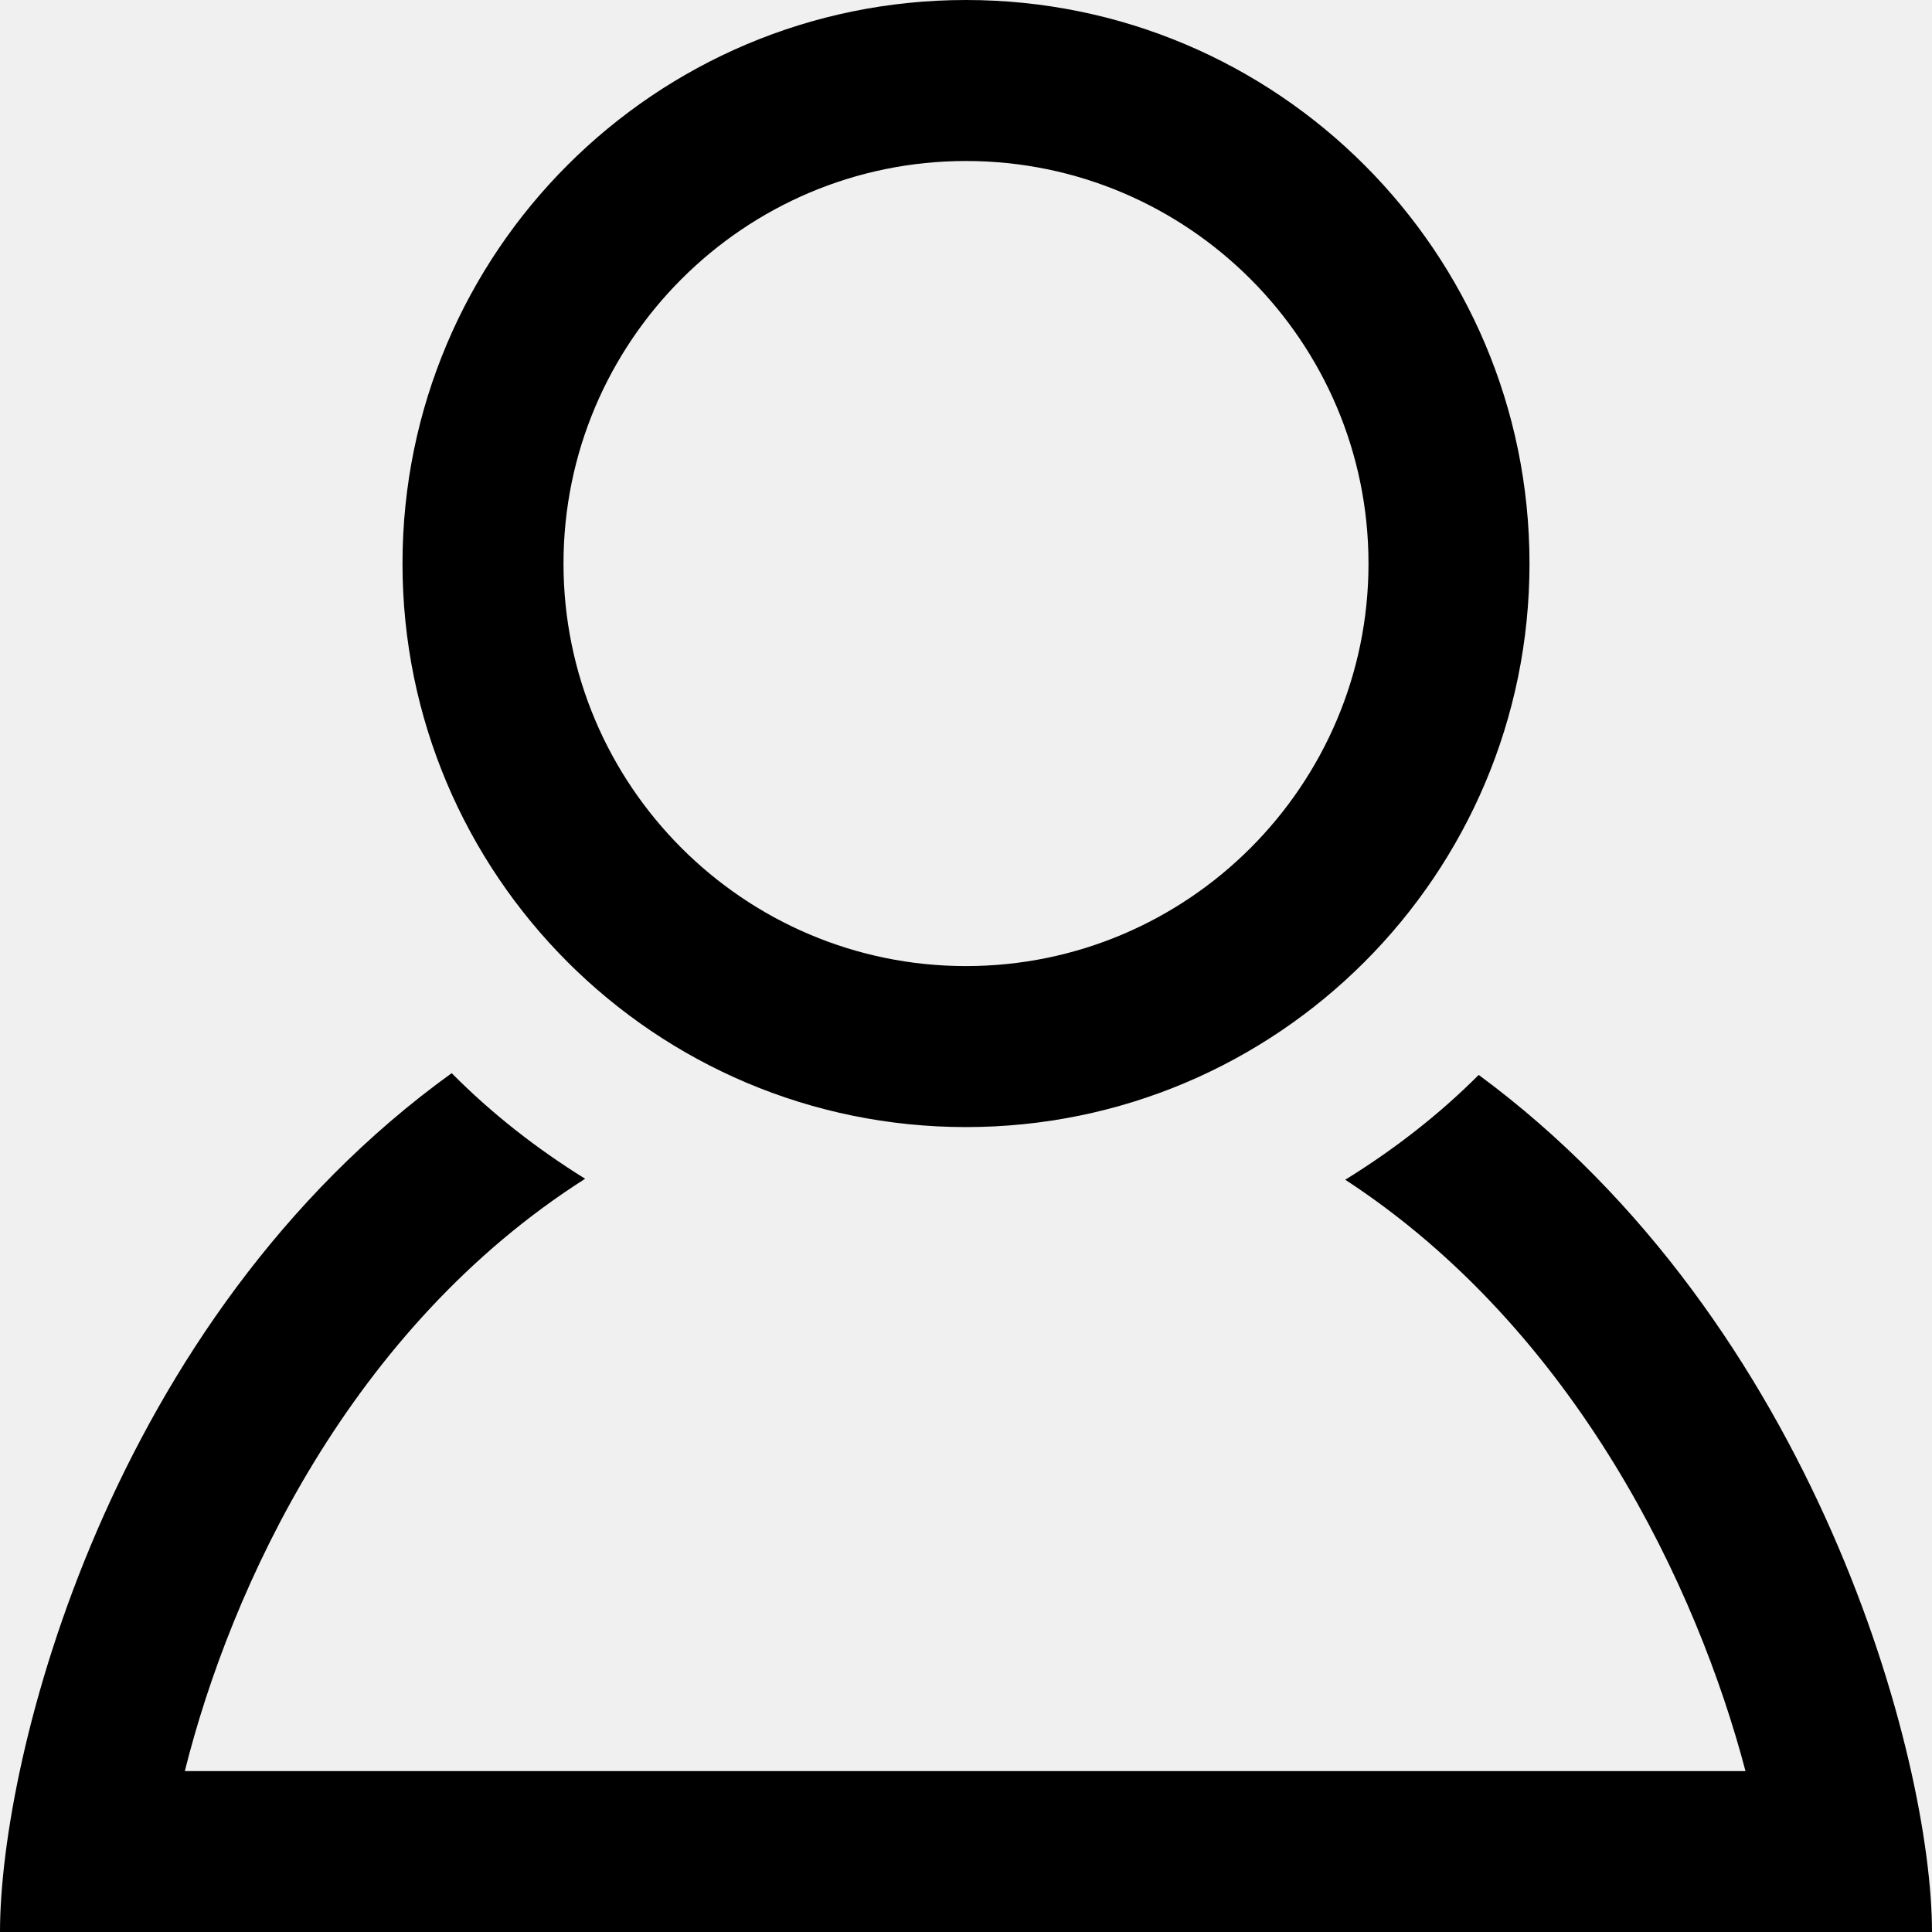
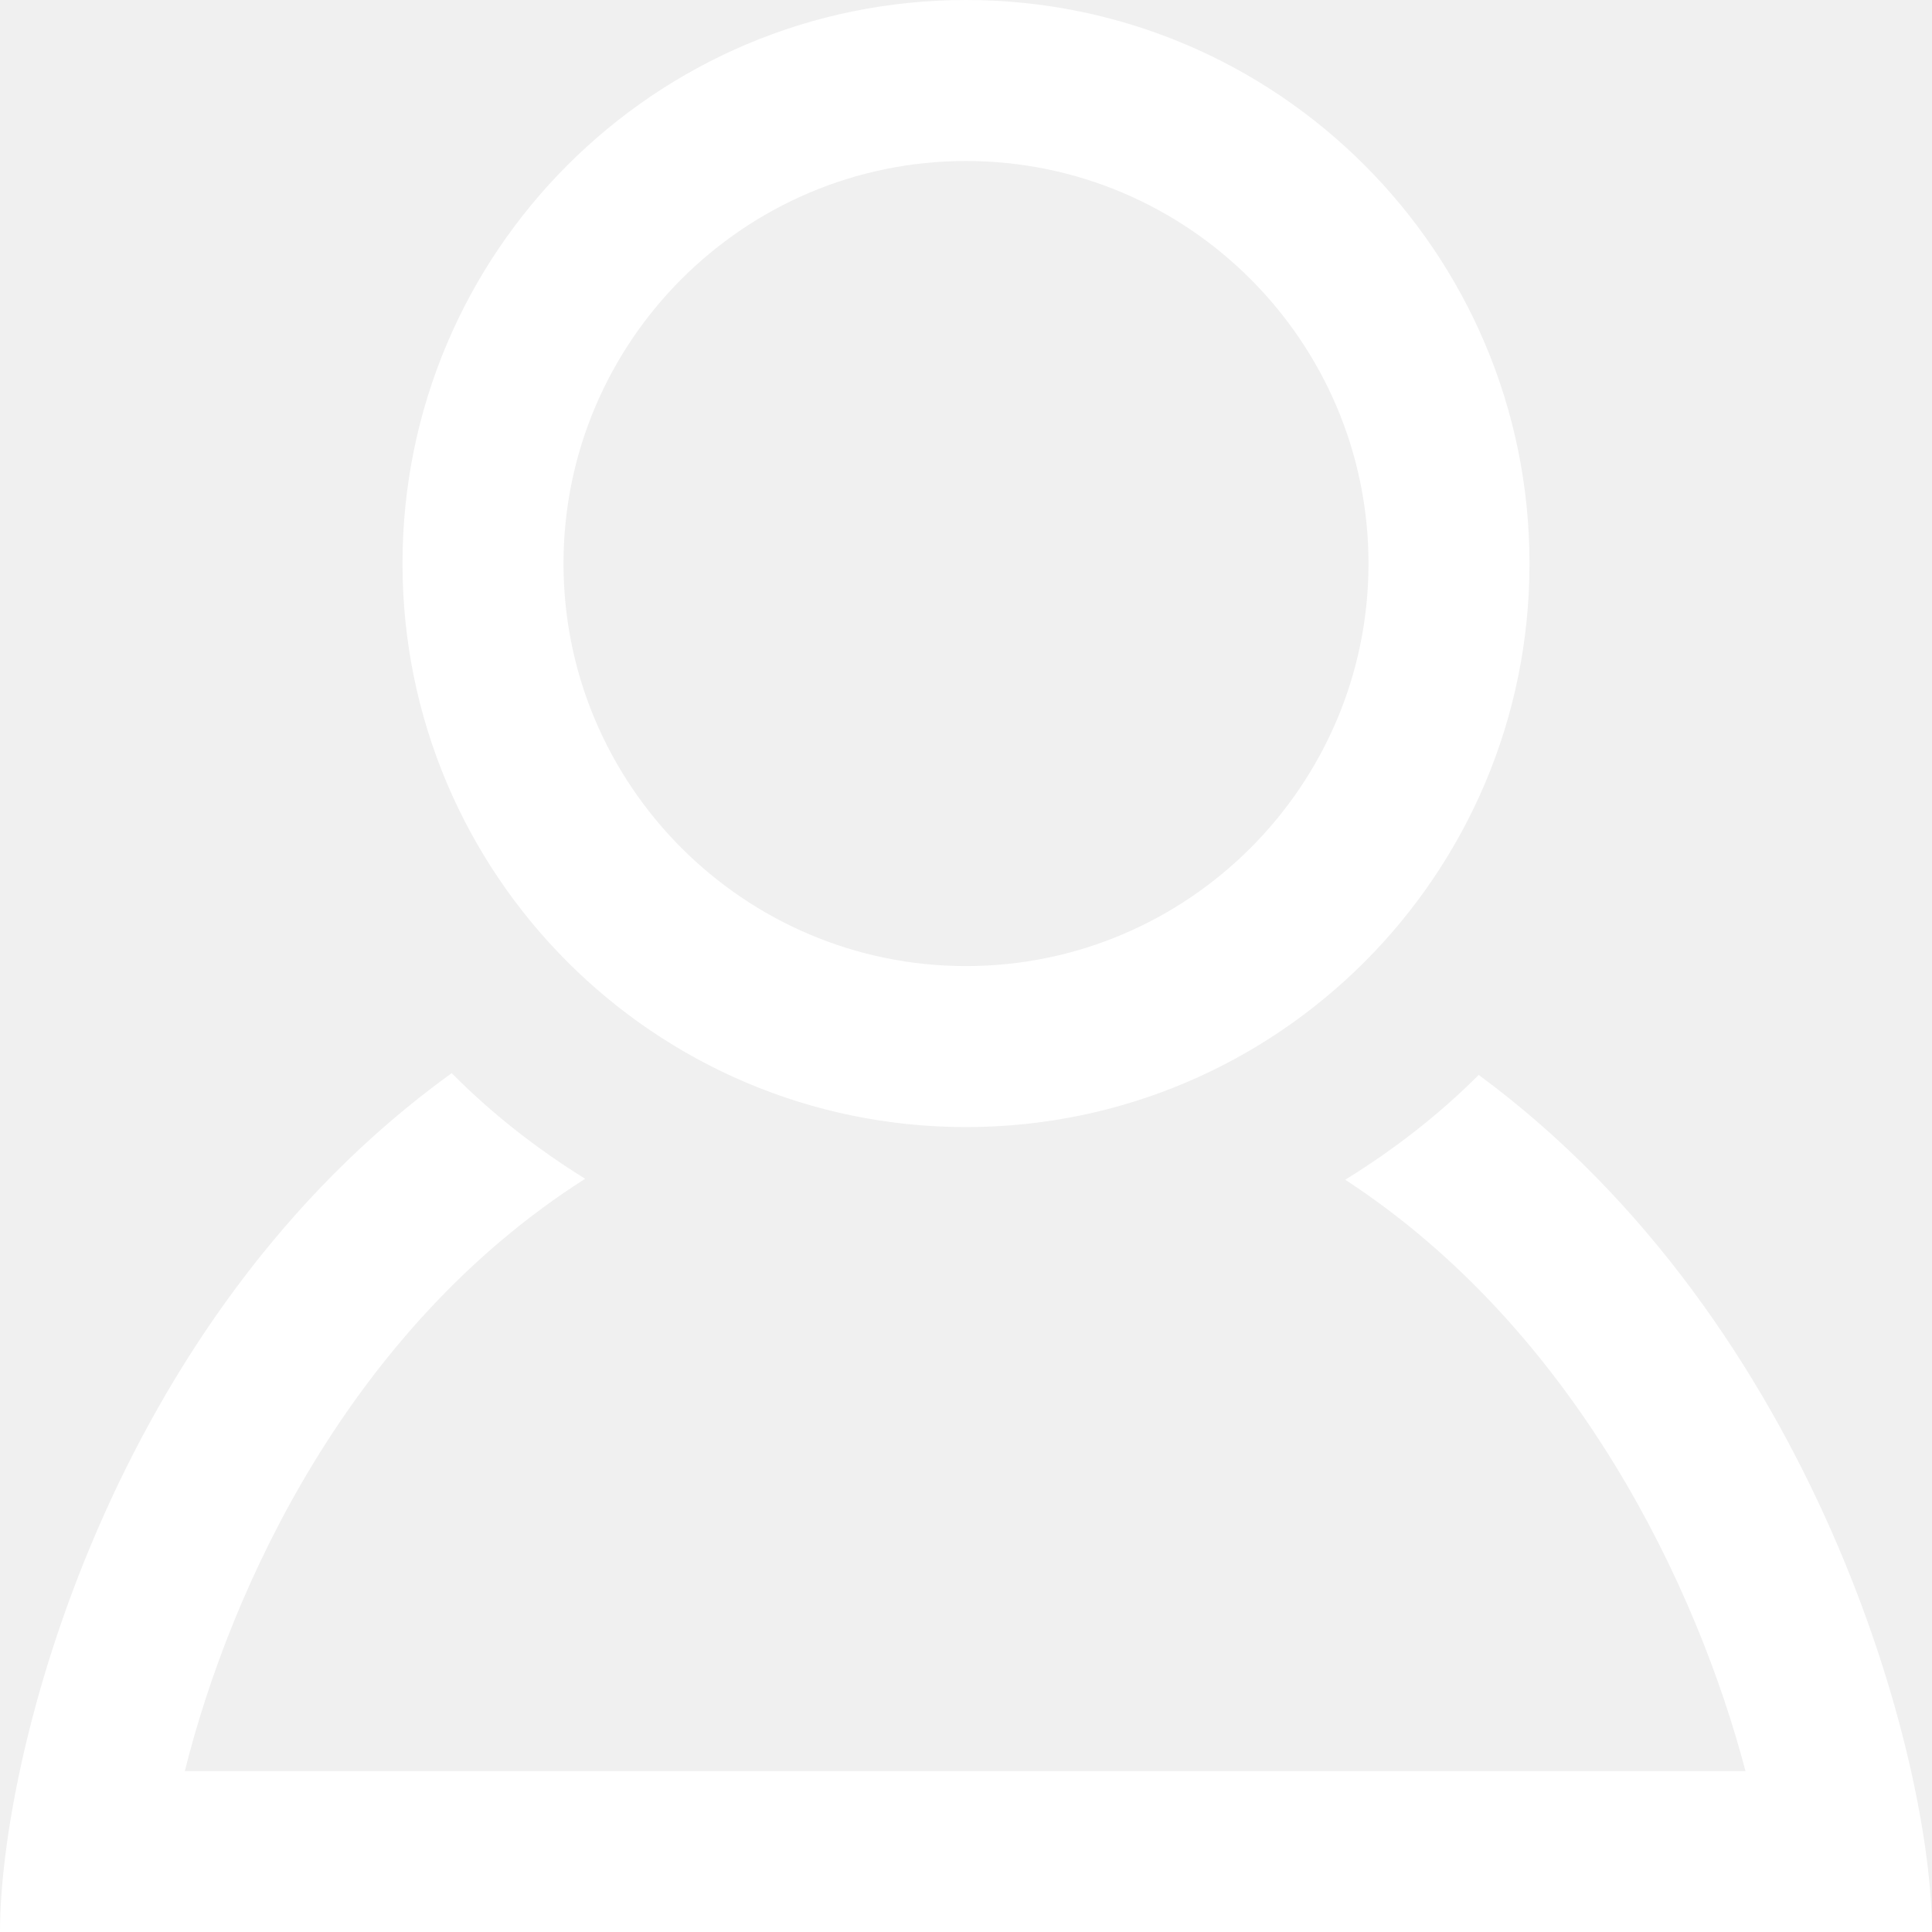
<svg xmlns="http://www.w3.org/2000/svg" width="24" height="24" viewBox="0 0 24 24">
-   <path d="M12 2c2.757 0 5 2.243 5 5.001 0 2.756-2.243 5-5 5s-5-2.244-5-5c0-2.758 2.243-5.001 5-5.001zm0-2c-3.866 0-7 3.134-7 7.001 0 3.865 3.134 7 7 7s7-3.135 7-7c0-3.867-3.134-7.001-7-7.001zm6.369 13.353c-.497.498-1.057.931-1.658 1.302 2.872 1.874 4.378 5.083 4.972 7.346h-19.387c.572-2.29 2.058-5.503 4.973-7.358-.603-.374-1.162-.811-1.658-1.312-4.258 3.072-5.611 8.506-5.611 10.669h24c0-2.142-1.44-7.557-5.631-10.647z" />
+   <path d="M12 2c2.757 0 5 2.243 5 5.001 0 2.756-2.243 5-5 5s-5-2.244-5-5c0-2.758 2.243-5.001 5-5.001zm0-2c-3.866 0-7 3.134-7 7.001 0 3.865 3.134 7 7 7s7-3.135 7-7c0-3.867-3.134-7.001-7-7.001zm6.369 13.353c-.497.498-1.057.931-1.658 1.302 2.872 1.874 4.378 5.083 4.972 7.346h-19.387c.572-2.29 2.058-5.503 4.973-7.358-.603-.374-1.162-.811-1.658-1.312-4.258 3.072-5.611 8.506-5.611 10.669h24c0-2.142-1.44-7.557-5.631-10.647z" fill="#fff" />
</svg>
